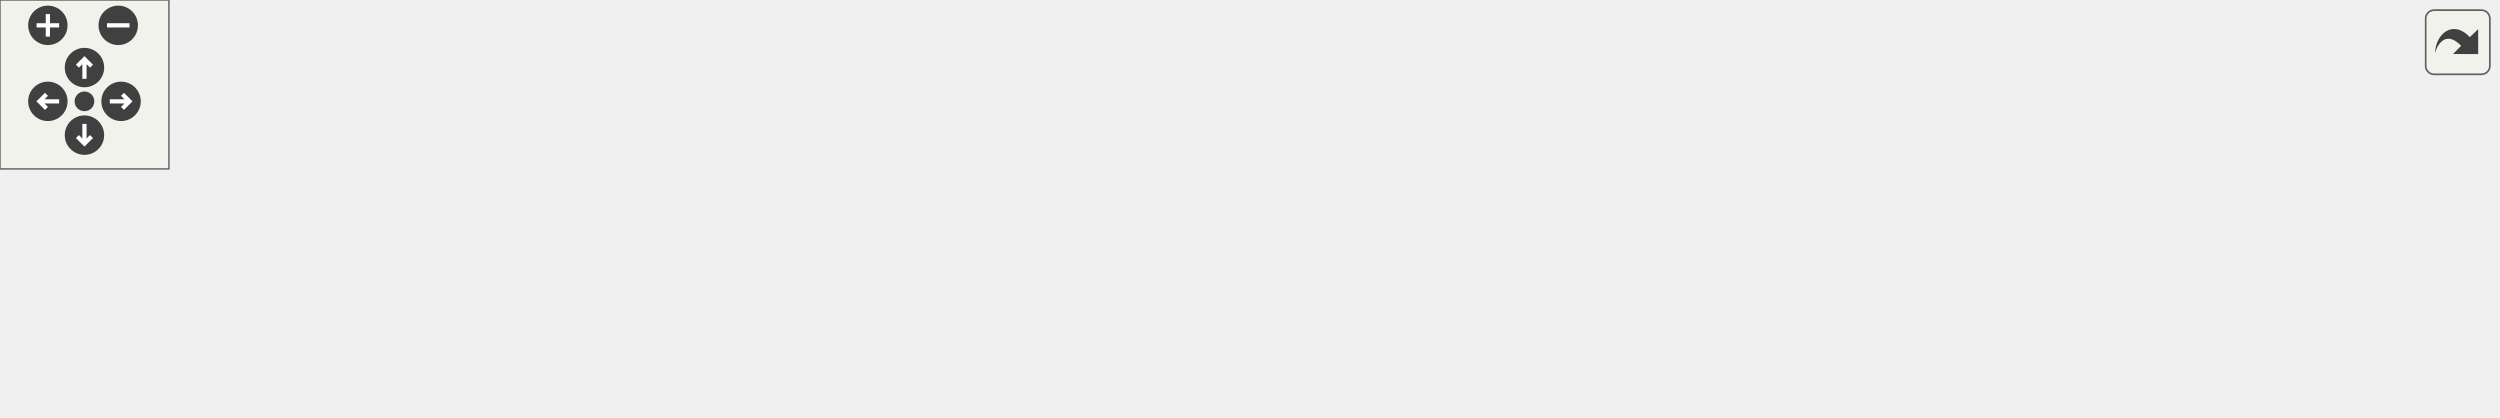
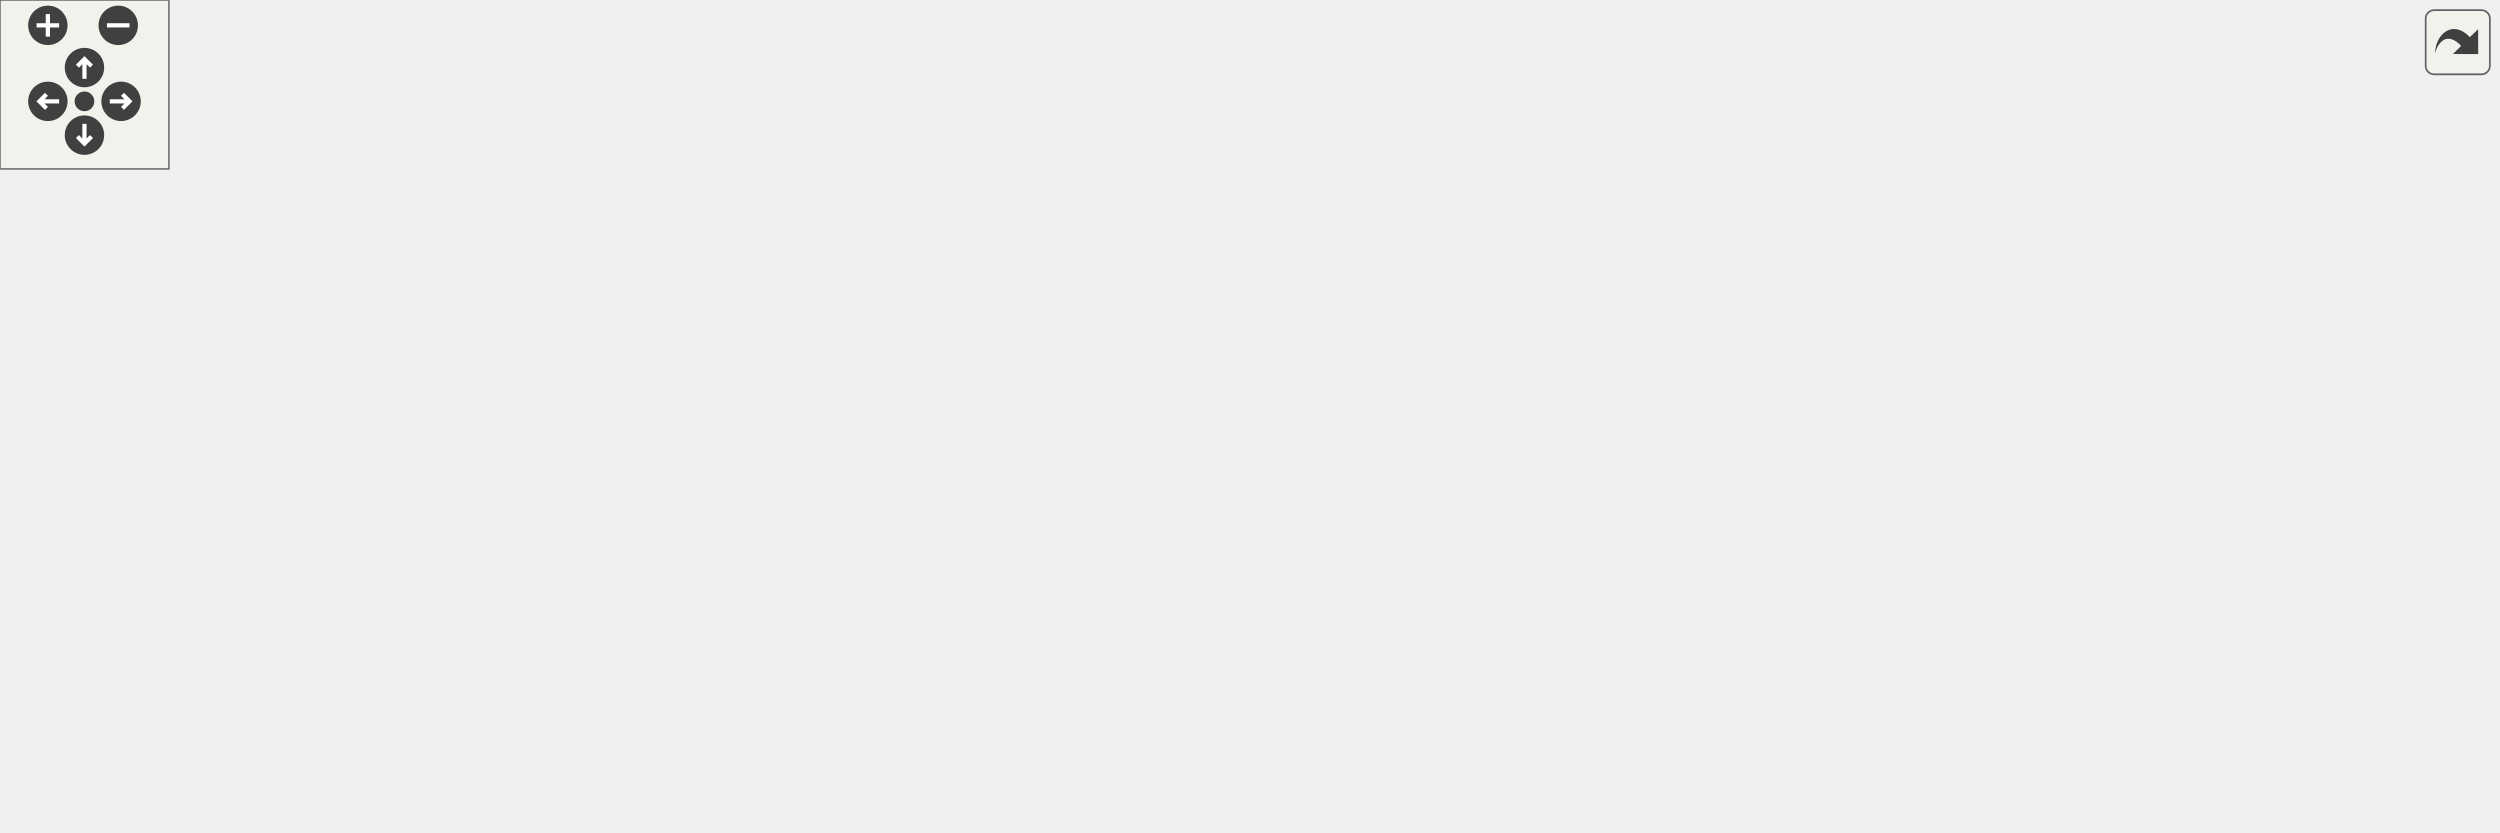
<svg xmlns="http://www.w3.org/2000/svg" xmlns:xlink="http://www.w3.org/1999/xlink" id="main" version="1.1" xml:space="preserve">
  <style type="text/css">
.edge:hover path { stroke: red; }
.edge:hover polygon { stroke: red; fill: red; }
</style>
  <defs>
    <circle id="rim" cx="0" cy="0" r="7" />
    <circle id="rim2" cx="0" cy="0" r="3.5" />
    <g id="zoomPlus">
      <use xlink:href="#rim" fill="#404040">
        <set attributeName="fill" to="#808080" begin="zoomplus.mouseover" end="zoomplus.mouseout" />
      </use>
      <path d="M-4,0h8M0,-4v8" fill="none" stroke="white" stroke-width="1.5" pointer-events="none" />
    </g>
    <g id="zoomMin">
      <use xlink:href="#rim" fill="#404040">
        <set attributeName="fill" to="#808080" begin="zoomminus.mouseover" end="zoomminus.mouseout" />
      </use>
      <path d="M-4,0h8" fill="none" stroke="white" stroke-width="1.5" pointer-events="none" />
    </g>
    <g id="dirArrow">
      <path fill="none" stroke="white" stroke-width="1.5" d="M0,-3.0v7 M-2.5,-0.5L0,-3.0L2.5,-0.5" />
    </g>
    <g id="resetDef">
      <use xlink:href="#rim2" fill="#404040">
        <set attributeName="fill" to="#808080" begin="reset.mouseover" end="reset.mouseout" />
      </use>
    </g>
  </defs>
  <svg id="graph" class="graph">
    <g id="viewport">
      <g id="node1" class="node">
        <g id="a_node1">
          <a xlink:title=" ">
-             <polygon fill="#bfbfbf" stroke="black" points="0,-26.5 0,-60.5 170,-60.5 170,-26.5 0,-26.5" />
-             <text text-anchor="start" x="8" y="-46.9" font-family="Helvetica,sans-Serif" font-size="12.00">Markov::Markopy::BOOST</text>
-             <text text-anchor="middle" x="85" y="-33.9" font-family="Helvetica,sans-Serif" font-size="12.00">_PYTHON_MODULE</text>
+             <polygon fill="#bfbfbf" stroke="black" points="0,-136.5 0,-170.5 170,-170.5 170,-136.5 0,-136.5" />
+             <text text-anchor="start" x="8" y="-156.9" font-family="Helvetica,sans-Serif" font-size="12.00">Markov::Markopy::BOOST</text>
+             <text text-anchor="middle" x="85" y="-143.9" font-family="Helvetica,sans-Serif" font-size="12.00">_PYTHON_MODULE</text>
          </a>
        </g>
      </g>
      <g id="node2" class="node">
        <g id="a_node2">
+           <a xlink:href="class_markov_1_1_model.html#af788426a3c41a7838a2aae199e8aef5b" target="_top" xlink:title="Open a file to export with filename, and call bool Model::Export with std::ofstream.">
+             <polygon fill="none" stroke="black" points="230.5,-214 230.5,-235 381.5,-235 381.5,-214 230.5,-214" />
+             <text text-anchor="middle" x="306" y="-221.4" font-family="Helvetica,sans-Serif" font-size="12.00">Markov::Model::Export</text>
+           </a>
+         </g>
+       </g>
+       <g id="edge1" class="edge">
+         <path fill="none" stroke="midnightblue" d="M121,-170.6C144.57,-181.56 176.59,-195.38 206,-204.5 214.67,-207.19 223.88,-209.61 233.07,-211.76" />
+         <polygon fill="midnightblue" stroke="midnightblue" points="232.46,-215.21 242.99,-213.98 234,-208.38 232.46,-215.21" />
+       </g>
+       <g id="node3" class="node">
+         <g id="a_node3">
          <a xlink:href="class_markov_1_1_a_p_i_1_1_markov_passwords.html#a13886b29051abf3edeed97bd7f985f39" target="_top" xlink:title="Call Markov::Model::RandomWalk n times, and collect output.">
-             <polygon fill="none" stroke="black" points="206,-53.5 206,-87.5 406,-87.5 406,-53.5 206,-53.5" />
-             <text text-anchor="start" x="214" y="-73.9" font-family="Helvetica,sans-Serif" font-size="12.00">Markov::API::MarkovPasswords</text>
-             <text text-anchor="middle" x="306" y="-60.9" font-family="Helvetica,sans-Serif" font-size="12.00">::Generate</text>
-           </a>
-         </g>
-       </g>
-       <g id="edge1" class="edge">
-         <path fill="none" stroke="midnightblue" d="M170.04,-53.86C178.45,-54.9 187.08,-55.96 195.7,-57.02" />
-         <polygon fill="midnightblue" stroke="midnightblue" points="195.45,-60.52 205.8,-58.27 196.31,-53.57 195.45,-60.52" />
+             <polygon fill="none" stroke="black" points="206,-160.5 206,-194.5 406,-194.5 406,-160.5 206,-160.5" />
+             <text text-anchor="start" x="214" y="-180.9" font-family="Helvetica,sans-Serif" font-size="12.00">Markov::API::MarkovPasswords</text>
+             <text text-anchor="middle" x="306" y="-167.9" font-family="Helvetica,sans-Serif" font-size="12.00">::Generate</text>
+           </a>
+         </g>
+       </g>
+       <g id="edge2" class="edge">
+         <path fill="none" stroke="midnightblue" d="M170.04,-162.71C178.45,-163.63 187.08,-164.58 195.7,-165.52" />
+         <polygon fill="midnightblue" stroke="midnightblue" points="195.48,-169.02 205.8,-166.63 196.24,-162.06 195.48,-169.02" />
+       </g>
+       <g id="node6" class="node">
+         <g id="a_node6">
+           <a xlink:href="class_markov_1_1_model.html#a3f872a3af96a91d4627c1a5d5e66b19a" target="_top" xlink:title="Open a file to import with filename, and call bool Model::Import with std::ifstream.">
+             <polygon fill="none" stroke="black" points="230,-120 230,-141 382,-141 382,-120 230,-120" />
+             <text text-anchor="middle" x="306" y="-127.4" font-family="Helvetica,sans-Serif" font-size="12.00">Markov::Model::Import</text>
+           </a>
+         </g>
+       </g>
+       <g id="edge5" class="edge">
+         <path fill="none" stroke="midnightblue" d="M170.04,-144.67C186.33,-142.96 203.4,-141.17 219.73,-139.46" />
+         <polygon fill="midnightblue" stroke="midnightblue" points="220.2,-142.93 229.78,-138.4 219.47,-135.96 220.2,-142.93" />
+       </g>
+       <g id="node7" class="node">
+         <g id="a_node7">
+           <a xlink:href="class_markov_1_1_a_p_i_1_1_markov_passwords.html#a2fd4423ae3850e258dcb6b11a7feb9b2" target="_top" xlink:title="Train the model with the dataset file.">
+             <polygon fill="none" stroke="black" points="206,-66.5 206,-100.5 406,-100.5 406,-66.5 206,-66.5" />
+             <text text-anchor="start" x="214" y="-86.9" font-family="Helvetica,sans-Serif" font-size="12.00">Markov::API::MarkovPasswords</text>
+             <text text-anchor="middle" x="306" y="-73.9" font-family="Helvetica,sans-Serif" font-size="12.00">::Train</text>
+           </a>
+         </g>
+       </g>
+       <g id="edge6" class="edge">
+         <path fill="none" stroke="midnightblue" d="M131.02,-136.43C153.42,-128.18 180.99,-118.38 206,-110.5 213.73,-108.06 221.84,-105.64 229.95,-103.3" />
+         <polygon fill="midnightblue" stroke="midnightblue" points="231.16,-106.6 239.82,-100.5 229.24,-99.87 231.16,-106.6" />
      </g>
      <g id="node4" class="node">
        <g id="a_node4">
-           <a xlink:href="class_markov_1_1_a_p_i_1_1_markov_passwords.html#a2fd4423ae3850e258dcb6b11a7feb9b2" target="_top" xlink:title="Train the model with the dataset file.">
-             <polygon fill="none" stroke="black" points="206,-0.5 206,-34.5 406,-34.5 406,-0.5 206,-0.5" />
-             <text text-anchor="start" x="214" y="-20.9" font-family="Helvetica,sans-Serif" font-size="12.00">Markov::API::MarkovPasswords</text>
-             <text text-anchor="middle" x="306" y="-7.9" font-family="Helvetica,sans-Serif" font-size="12.00">::Train</text>
+           <a xlink:href="class_markov_1_1_a_p_i_1_1_markov_passwords.html#ac2703ec2d5c97adaf8d205000ca34756" target="_top" xlink:title="A single thread invoked by the Generate function.">
+             <polygon fill="none" stroke="black" points="442,-160.5 442,-194.5 642,-194.5 642,-160.5 442,-160.5" />
+             <text text-anchor="start" x="450" y="-180.9" font-family="Helvetica,sans-Serif" font-size="12.00">Markov::API::MarkovPasswords</text>
+             <text text-anchor="middle" x="542" y="-167.9" font-family="Helvetica,sans-Serif" font-size="12.00">::GenerateThread</text>
          </a>
        </g>
      </g>
      <g id="edge3" class="edge">
-         <path fill="none" stroke="midnightblue" d="M170.04,-33.52C178.45,-32.52 187.08,-31.5 195.7,-30.48" />
-         <polygon fill="midnightblue" stroke="midnightblue" points="196.28,-33.93 205.8,-29.28 195.46,-26.98 196.28,-33.93" />
-       </g>
-       <g id="node3" class="node">
-         <g id="a_node3">
-           <a xlink:href="class_markov_1_1_a_p_i_1_1_markov_passwords.html#ac2703ec2d5c97adaf8d205000ca34756" target="_top" xlink:title="A single thread invoked by the Generate function.">
-             <polygon fill="none" stroke="black" points="442,-53.5 442,-87.5 642,-87.5 642,-53.5 442,-53.5" />
-             <text text-anchor="start" x="450" y="-73.9" font-family="Helvetica,sans-Serif" font-size="12.00">Markov::API::MarkovPasswords</text>
-             <text text-anchor="middle" x="542" y="-60.9" font-family="Helvetica,sans-Serif" font-size="12.00">::GenerateThread</text>
-           </a>
-         </g>
-       </g>
-       <g id="edge2" class="edge">
-         <path fill="none" stroke="midnightblue" d="M406.24,-70.5C414.74,-70.5 423.38,-70.5 431.95,-70.5" />
-         <polygon fill="midnightblue" stroke="midnightblue" points="431.98,-74 441.98,-70.5 431.98,-67 431.98,-74" />
+         <path fill="none" stroke="midnightblue" d="M406.24,-177.5C414.74,-177.5 423.38,-177.5 431.95,-177.5" />
+         <polygon fill="midnightblue" stroke="midnightblue" points="431.98,-181 441.98,-177.5 431.98,-174 431.98,-181" />
      </g>
      <g id="node5" class="node">
        <g id="a_node5">
+           <a xlink:href="class_markov_1_1_model.html#aa4a11c6679c998936332f8409ae95375" target="_top" xlink:title="Do a random walk on this model.">
+             <polygon fill="none" stroke="black" points="687.5,-167 687.5,-188 877.5,-188 877.5,-167 687.5,-167" />
+             <text text-anchor="middle" x="782.5" y="-174.4" font-family="Helvetica,sans-Serif" font-size="12.00">Markov::Model::RandomWalk</text>
+           </a>
+         </g>
+       </g>
+       <g id="edge4" class="edge">
+         <path fill="none" stroke="midnightblue" d="M642.07,-177.5C653.66,-177.5 665.5,-177.5 677.15,-177.5" />
+         <polygon fill="midnightblue" stroke="midnightblue" points="677.33,-181 687.33,-177.5 677.33,-174 677.33,-181" />
+       </g>
+       <g id="node8" class="node">
+         <g id="a_node8">
+           <a xlink:href="class_markov_1_1_a_p_i_1_1_concurrency_1_1_thread_shared_list_handler.html#a08d468aa4146a30f4176bc91a40ed292" target="_top" xlink:title="Construct the Thread Handler with a filename.">
+             <polygon fill="none" stroke="black" points="454,-77 454,-124 630,-124 630,-77 454,-77" />
+             <text text-anchor="start" x="462" y="-110.4" font-family="Helvetica,sans-Serif" font-size="12.00">Markov::API::Concurrency</text>
+             <text text-anchor="start" x="462" y="-97.4" font-family="Helvetica,sans-Serif" font-size="12.00">::ThreadSharedListHandler</text>
+             <text text-anchor="middle" x="542" y="-84.4" font-family="Helvetica,sans-Serif" font-size="12.00">::ThreadSharedListHandler</text>
+           </a>
+         </g>
+       </g>
+       <g id="edge7" class="edge">
+         <path fill="none" stroke="midnightblue" d="M406.24,-90.71C418.6,-91.61 431.23,-92.52 443.56,-93.42" />
+         <polygon fill="midnightblue" stroke="midnightblue" points="443.61,-96.93 453.83,-94.17 444.11,-89.95 443.61,-96.93" />
+       </g>
+       <g id="node9" class="node">
+         <g id="a_node9">
          <a xlink:href="class_markov_1_1_a_p_i_1_1_markov_passwords.html#a5f51b0fdb75101b797f38b08da84848e" target="_top" xlink:title="A single thread invoked by the Train function.">
-             <polygon fill="none" stroke="black" points="442,-0.5 442,-34.5 642,-34.5 642,-0.5 442,-0.5" />
-             <text text-anchor="start" x="450" y="-20.9" font-family="Helvetica,sans-Serif" font-size="12.00">Markov::API::MarkovPasswords</text>
-             <text text-anchor="middle" x="542" y="-7.9" font-family="Helvetica,sans-Serif" font-size="12.00">::TrainThread</text>
-           </a>
-         </g>
-       </g>
-       <g id="edge4" class="edge">
-         <path fill="none" stroke="midnightblue" d="M406.24,-17.5C414.74,-17.5 423.38,-17.5 431.95,-17.5" />
-         <polygon fill="midnightblue" stroke="midnightblue" points="431.98,-21 441.98,-17.5 431.98,-14 431.98,-21" />
-       </g>
-       <g id="node6" class="node">
-         <g id="a_node6">
+             <polygon fill="none" stroke="black" points="442,-23.5 442,-57.5 642,-57.5 642,-23.5 442,-23.5" />
+             <text text-anchor="start" x="450" y="-43.9" font-family="Helvetica,sans-Serif" font-size="12.00">Markov::API::MarkovPasswords</text>
+             <text text-anchor="middle" x="542" y="-30.9" font-family="Helvetica,sans-Serif" font-size="12.00">::TrainThread</text>
+           </a>
+         </g>
+       </g>
+       <g id="edge8" class="edge">
+         <path fill="none" stroke="midnightblue" d="M399.82,-66.44C412.4,-64.13 425.38,-61.75 438.13,-59.4" />
+         <polygon fill="midnightblue" stroke="midnightblue" points="439.09,-62.79 448.29,-57.54 437.83,-55.9 439.09,-62.79" />
+       </g>
+       <g id="node10" class="node">
+         <g id="a_node10">
+           <a xlink:href="class_markov_1_1_model.html#ad252913f83fa3eb14cc3f9f92c5ee37a" target="_top" xlink:title="Adjust the model with a single string.">
+             <polygon fill="none" stroke="black" points="693,-54 693,-75 872,-75 872,-54 693,-54" />
+             <text text-anchor="middle" x="782.5" y="-61.4" font-family="Helvetica,sans-Serif" font-size="12.00">Markov::Model::AdjustEdge</text>
+           </a>
+         </g>
+       </g>
+       <g id="edge9" class="edge">
+         <path fill="none" stroke="midnightblue" d="M642.07,-50.47C655.43,-51.81 669.14,-53.19 682.5,-54.54" />
+         <polygon fill="midnightblue" stroke="midnightblue" points="682.34,-58.04 692.64,-55.56 683.04,-51.07 682.34,-58.04" />
+       </g>
+       <g id="node11" class="node">
+         <g id="a_node11">
          <a xlink:href="class_markov_1_1_a_p_i_1_1_concurrency_1_1_thread_shared_list_handler.html#a068e1a9ff477de23a44c10230df416a5" target="_top" xlink:title="Read the next line from the file.">
            <polygon fill="none" stroke="black" points="678,-0.5 678,-34.5 887,-34.5 887,-0.5 678,-0.5" />
            <text text-anchor="start" x="686" y="-20.9" font-family="Helvetica,sans-Serif" font-size="12.00">Markov::API::Concurrency</text>
            <text text-anchor="middle" x="782.5" y="-7.9" font-family="Helvetica,sans-Serif" font-size="12.00">::ThreadSharedListHandler::next</text>
          </a>
        </g>
      </g>
-       <g id="edge5" class="edge">
-         <path fill="none" stroke="midnightblue" d="M642.07,-17.5C650.54,-17.5 659.14,-17.5 667.7,-17.5" />
-         <polygon fill="midnightblue" stroke="midnightblue" points="667.73,-21 677.73,-17.5 667.73,-14 667.73,-21" />
+       <g id="edge10" class="edge">
+         <path fill="none" stroke="midnightblue" d="M642.07,-30.95C650.54,-30.13 659.14,-29.3 667.7,-28.47" />
+         <polygon fill="midnightblue" stroke="midnightblue" points="668.11,-31.95 677.73,-27.51 667.44,-24.98 668.11,-31.95" />
      </g>
    </g>
  </svg>
  <g id="navigator" transform="translate(0 0)" fill="#404254">
    <rect fill="#f2f5e9" fill-opacity="0.5" stroke="#606060" stroke-width=".5" x="0" y="0" width="60" height="60" />
    <use id="zoomplus" xlink:href="#zoomPlus" x="17" y="9" />
    <use id="zoomminus" xlink:href="#zoomMin" x="42" y="9" />
    <use id="reset" xlink:href="#resetDef" x="30" y="36" />
    <g id="arrowUp" xlink:href="#dirArrow" transform="translate(30 24)">
      <use xlink:href="#rim" fill="#404040">
        <set attributeName="fill" to="#808080" begin="arrowUp.mouseover" end="arrowUp.mouseout" />
      </use>
      <path fill="none" stroke="white" stroke-width="1.5" d="M0,-3.0v7 M-2.5,-0.5L0,-3.0L2.5,-0.5" />
    </g>
    <g id="arrowRight" xlink:href="#dirArrow" transform="rotate(90) translate(36 -43)">
      <use xlink:href="#rim" fill="#404040">
        <set attributeName="fill" to="#808080" begin="arrowRight.mouseover" end="arrowRight.mouseout" />
      </use>
      <path fill="none" stroke="white" stroke-width="1.5" d="M0,-3.0v7 M-2.5,-0.5L0,-3.0L2.5,-0.5" />
    </g>
    <g id="arrowDown" xlink:href="#dirArrow" transform="rotate(180) translate(-30 -48)">
      <use xlink:href="#rim" fill="#404040">
        <set attributeName="fill" to="#808080" begin="arrowDown.mouseover" end="arrowDown.mouseout" />
      </use>
      <path fill="none" stroke="white" stroke-width="1.5" d="M0,-3.0v7 M-2.5,-0.5L0,-3.0L2.5,-0.5" />
    </g>
    <g id="arrowLeft" xlink:href="#dirArrow" transform="rotate(270) translate(-36 17)">
      <use xlink:href="#rim" fill="#404040">
        <set attributeName="fill" to="#808080" begin="arrowLeft.mouseover" end="arrowLeft.mouseout" />
      </use>
      <path fill="none" stroke="white" stroke-width="1.5" d="M0,-3.0v7 M-2.5,-0.5L0,-3.0L2.5,-0.5" />
    </g>
  </g>
  <svg viewBox="0 0 15 15" width="100%" height="30px" preserveAspectRatio="xMaxYMin meet">
    <g id="arrow_out" transform="scale(0.3 0.3)">
      <a xlink:href="namespace_markov_1_1_markopy_a379628c09859652215496b63af2bcac9_cgraph_org.svg" target="_base">
        <rect id="button" ry="5" rx="5" y="6" x="6" height="38" width="38" fill="#f2f5e9" fill-opacity="0.5" stroke="#606060" stroke-width="1.0" />
        <path id="arrow" d="M 11.5,31.437 C 11.94,20.098 22.043,11.323 32.159,21.979 L 37.069,17.246 C 37.069,17.246 37.088,32 37.088,32 L 22.16,31.978 C 22.16,31.978 26.998,27.14 26.998,27.14 C 18.529,18.264 13.292,25.23 11.5,31.437 z" style="fill:#404040;" />
      </a>
    </g>
  </svg>
</svg>
